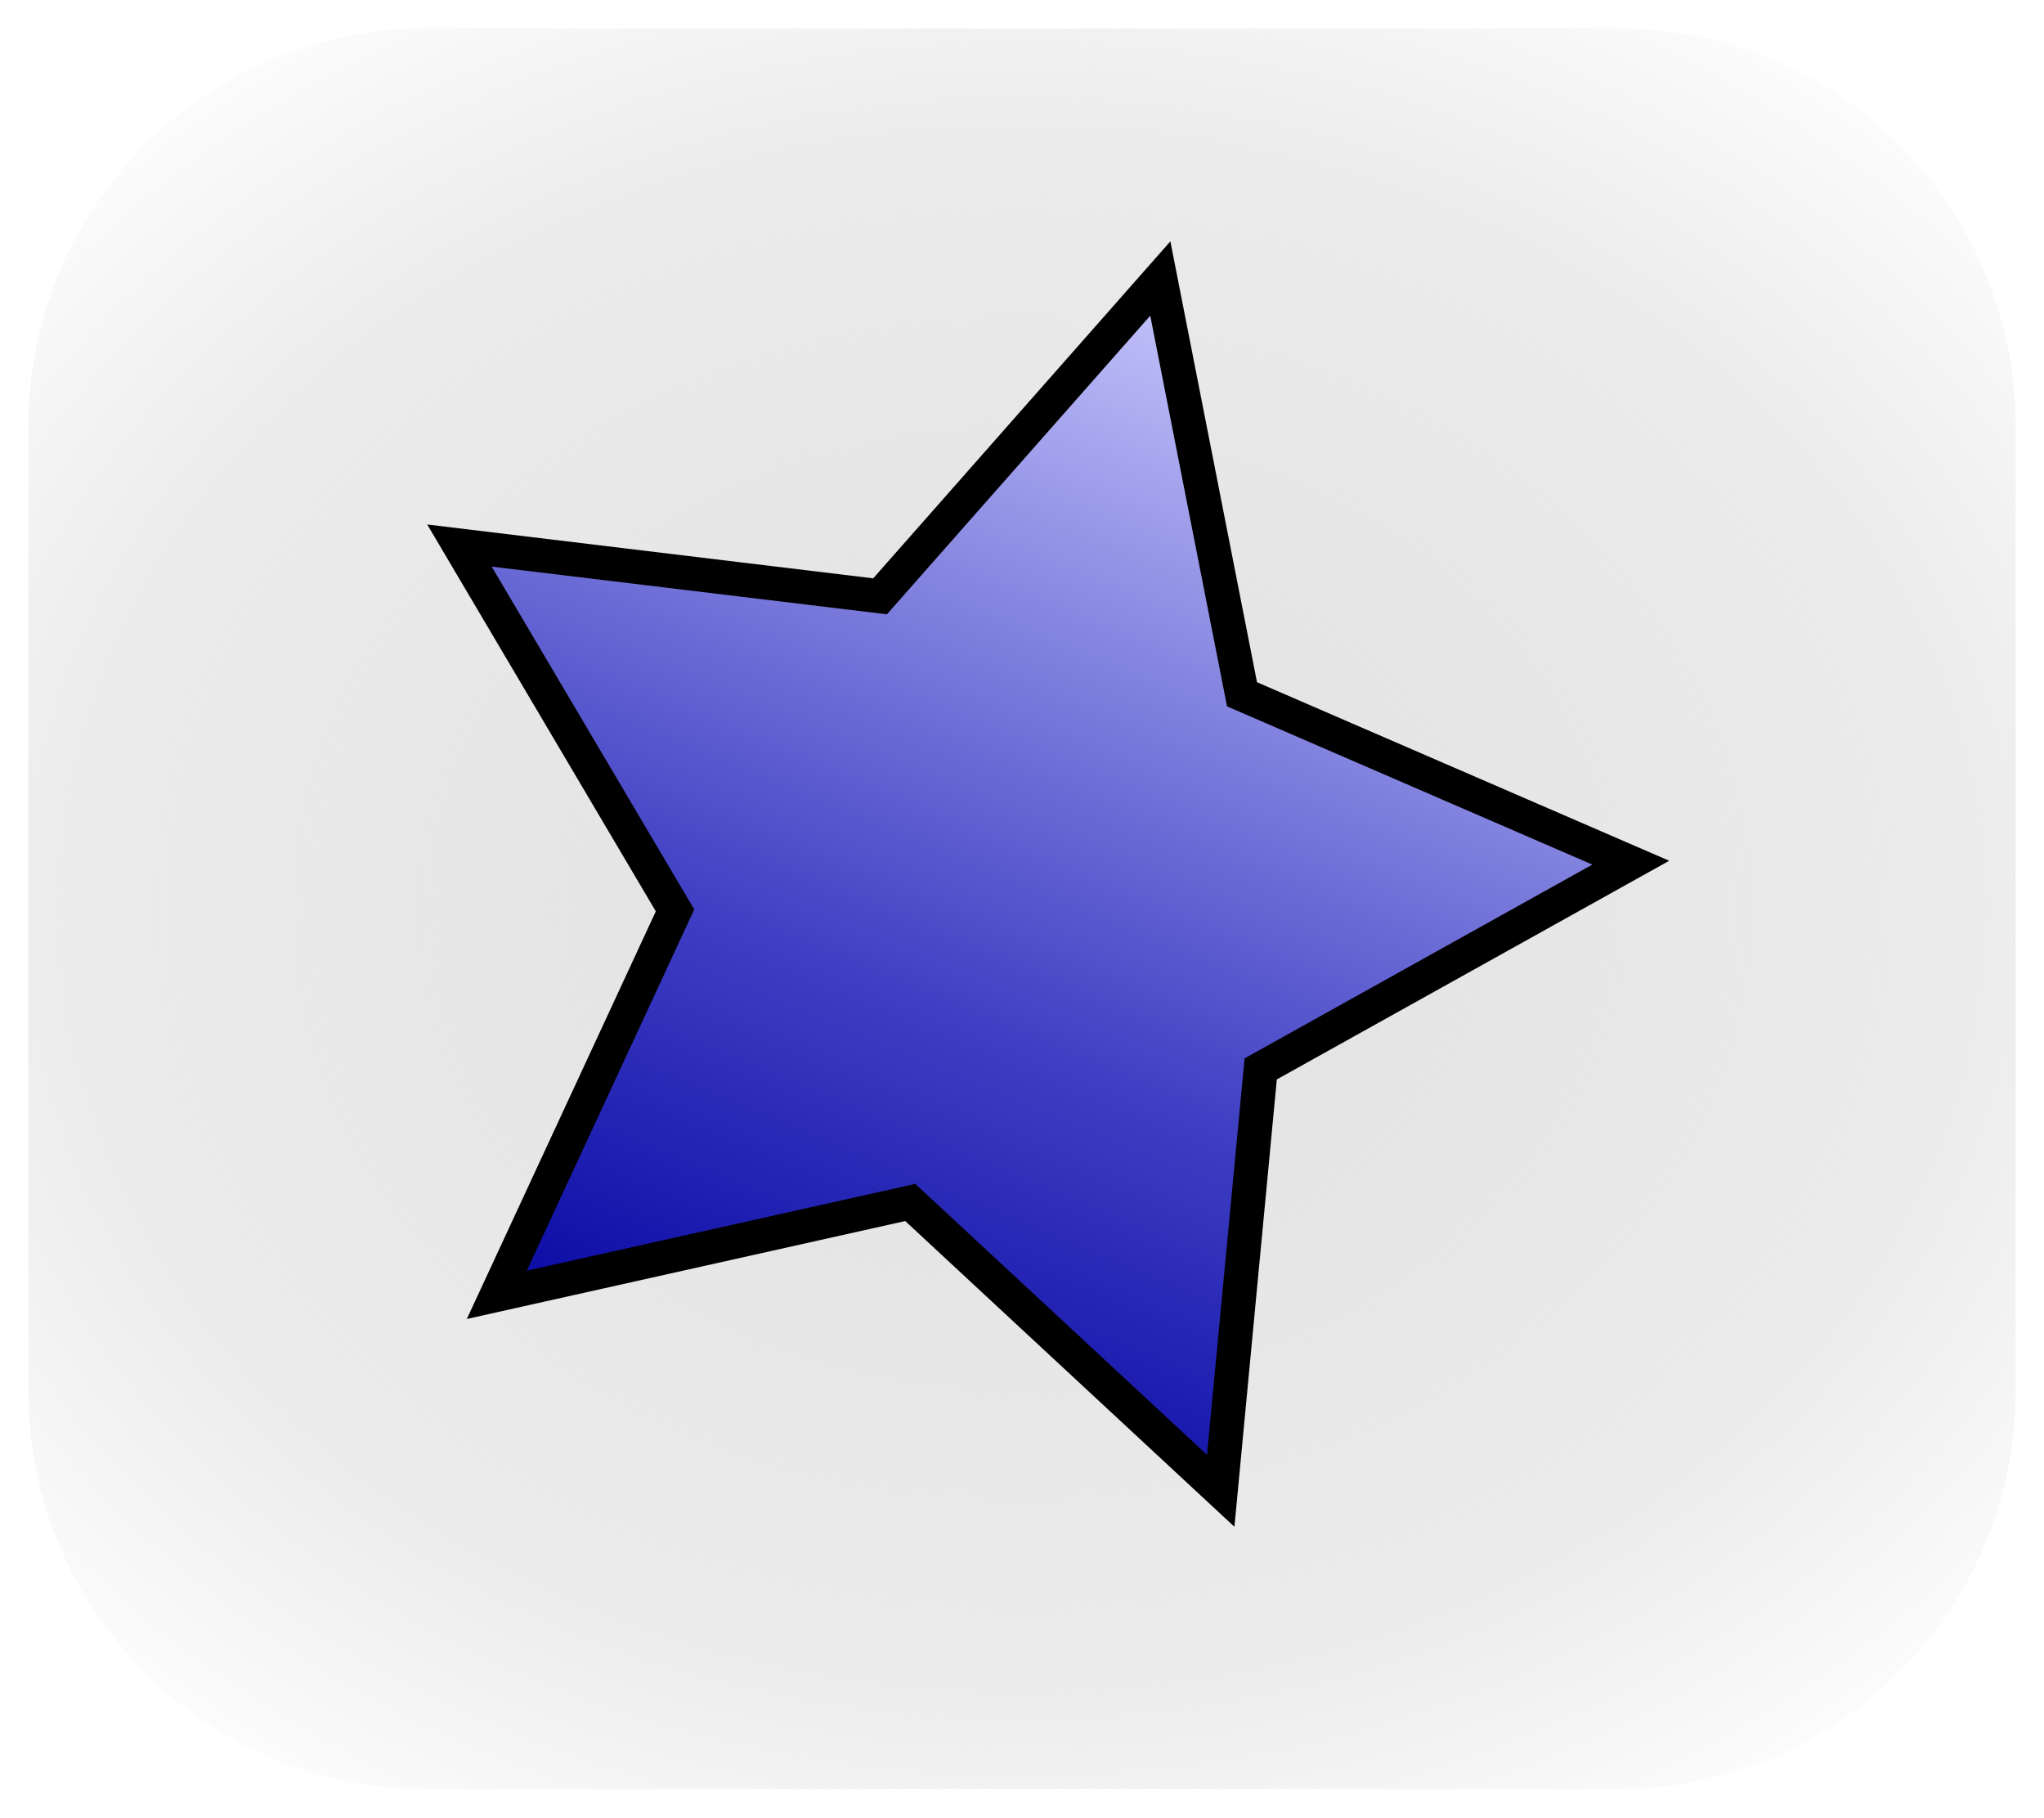
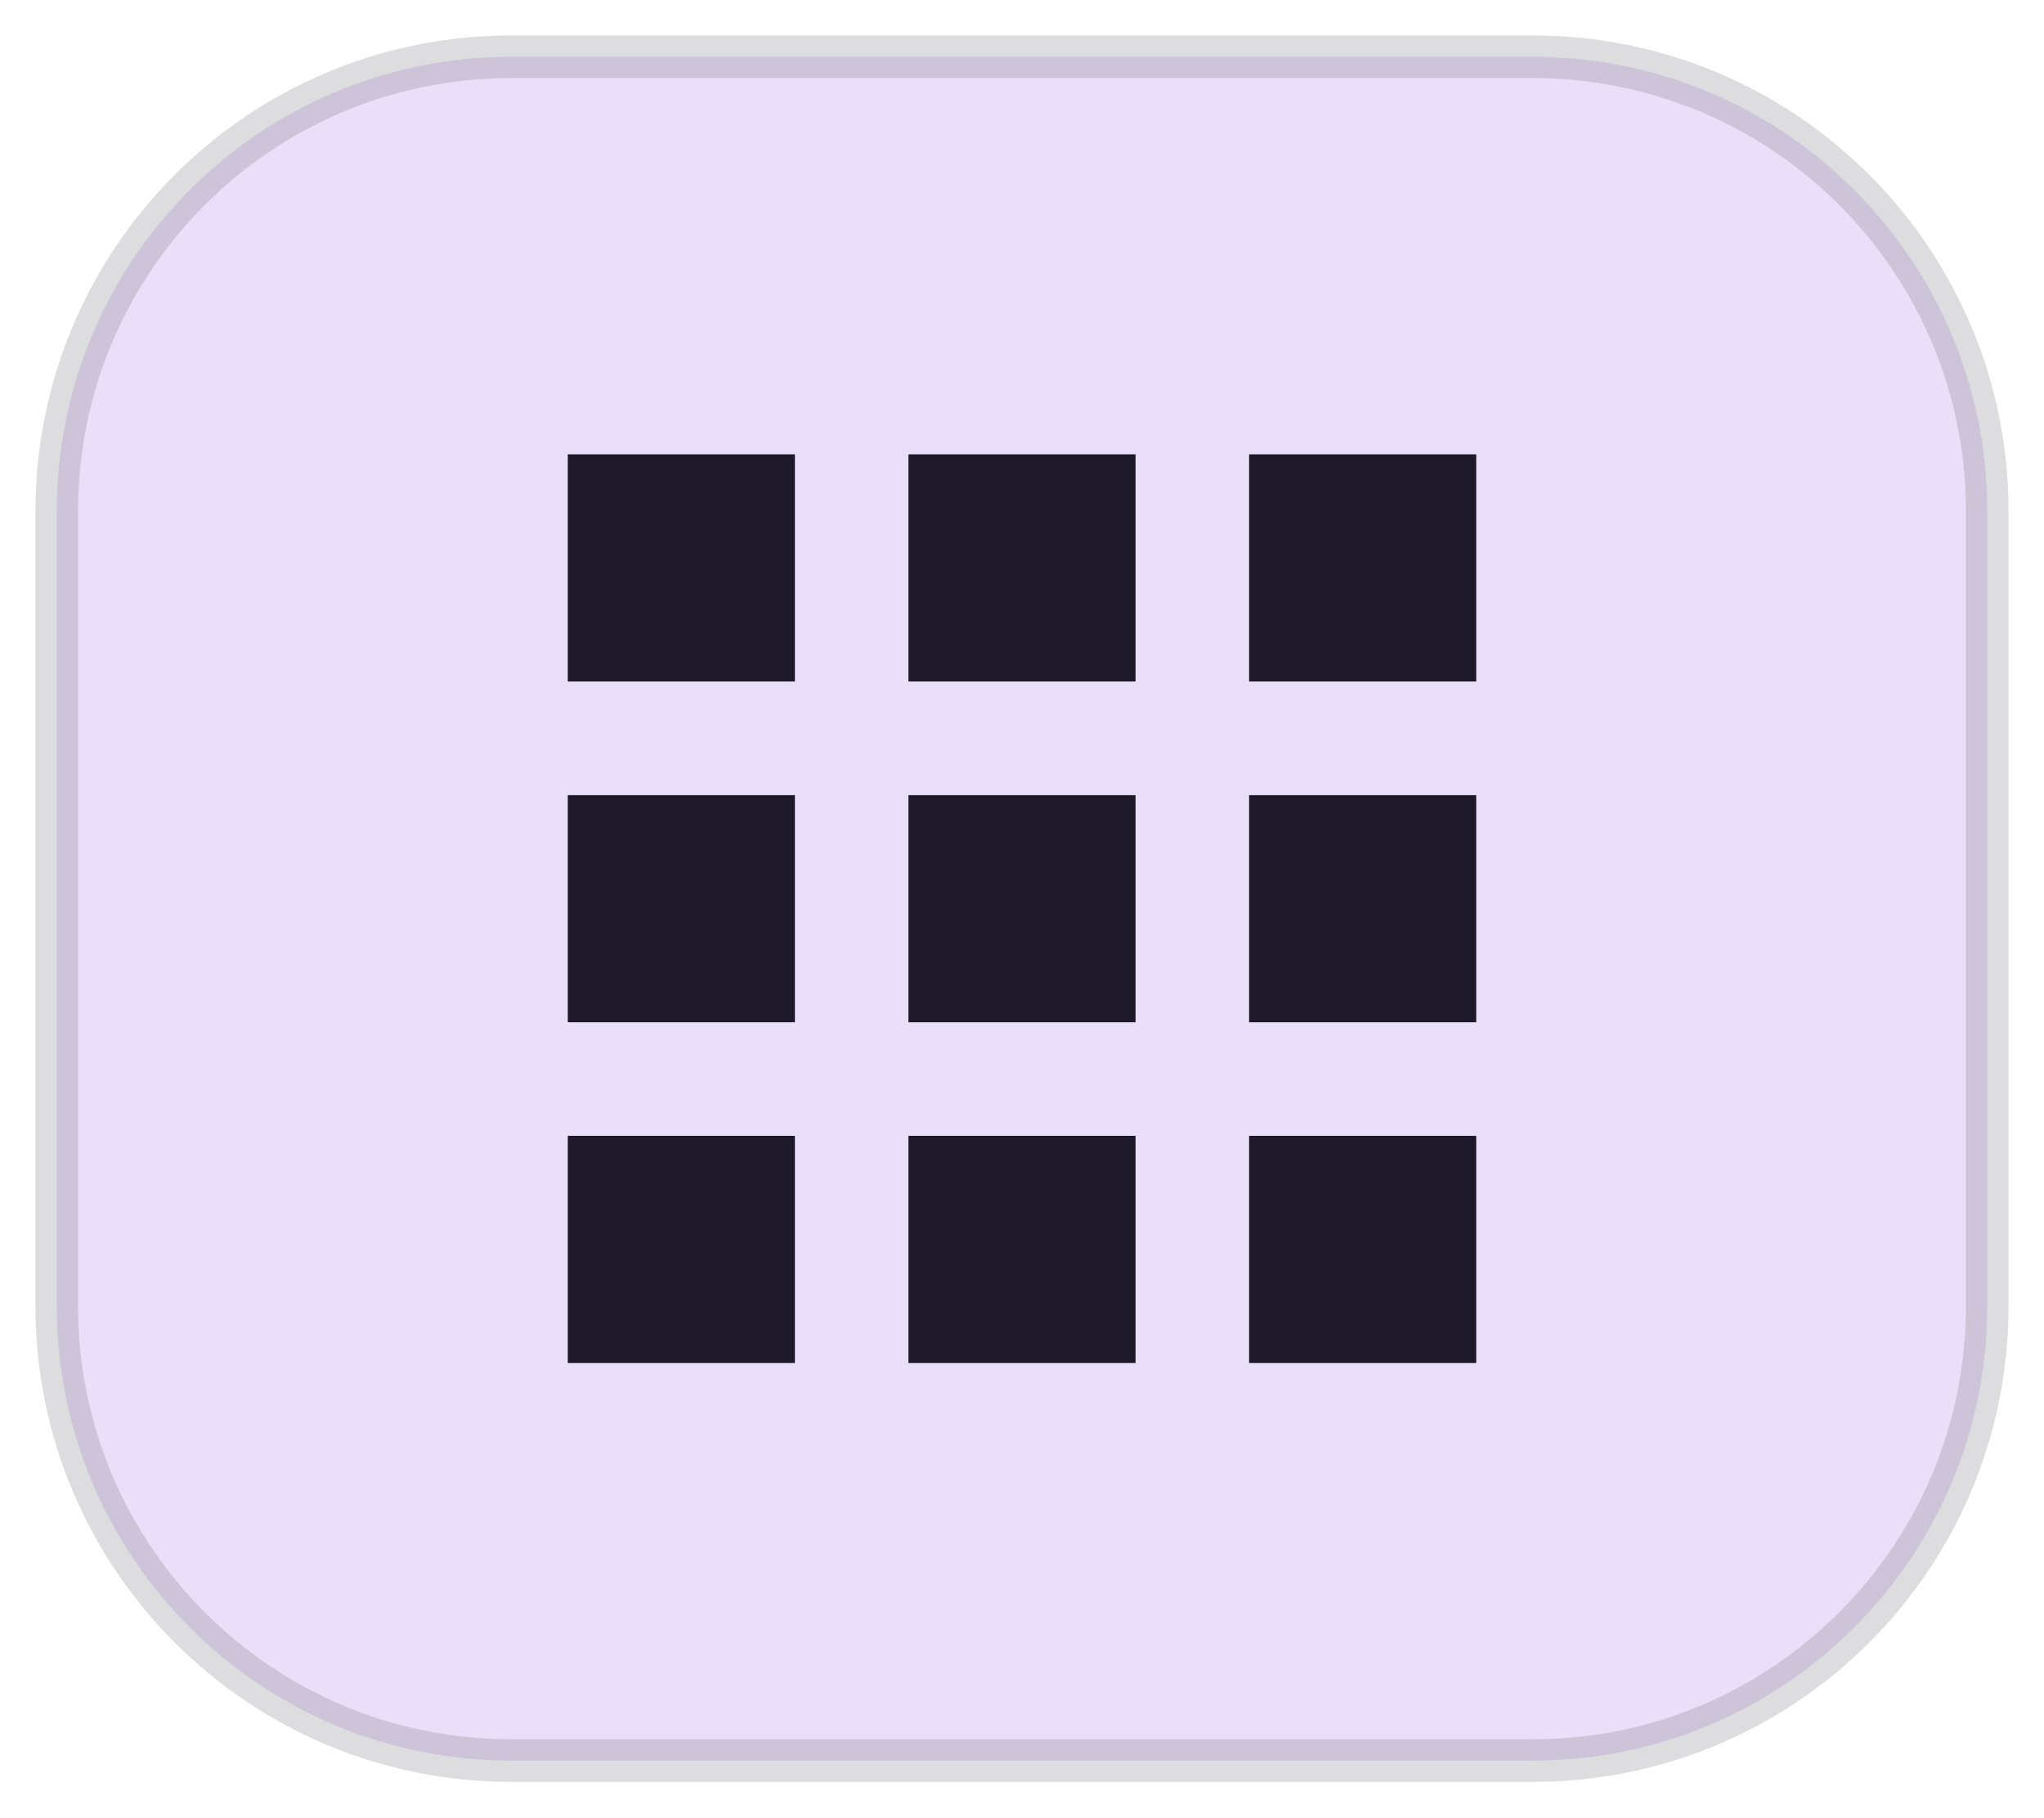
- <svg xmlns="http://www.w3.org/2000/svg" xmlns:xlink="http://www.w3.org/1999/xlink" width="36" height="32" id="svg3092" version="1.1">
-   <defs id="defs3094">
-     <linearGradient id="linearGradient4004">
-       <stop style="stop-color:#e0e0e0;stop-opacity:1;" offset="0" id="stop4006" />
-       <stop id="stop4012" offset="0.7" style="stop-color:#e0e0e0;stop-opacity:0.627;" />
-       <stop style="stop-color:#e0e0e0;stop-opacity:0;" offset="1" id="stop4008" />
-     </linearGradient>
-     <radialGradient xlink:href="#linearGradient4004" id="radialGradient4010" cx="17.865" cy="16" fx="17.865" fy="16" r="17.5" gradientTransform="matrix(1.371429,-7.8784533e-8,6.4012425e-8,1.114286,-6.500006,-1.828569)" gradientUnits="userSpaceOnUse" />
-     <linearGradient id="linearGradient7189-2" y1="903.003" x1="413.918" y2="876.739" x2="413.918" gradientUnits="userSpaceOnUse">
-       <stop offset="0" style="stop-color:#0000a0;stop-opacity:1;" id="stop3081-4" />
-       <stop id="stop7039" style="stop-color:#4040c4;stop-opacity:1;" offset="0.389" />
-       <stop offset="1" style="stop-color:#ceceff;stop-opacity:1;" id="stop3083-1" />
-     </linearGradient>
-     <linearGradient xlink:href="#linearGradient7189-2" id="linearGradient7041" x1="12.375" y1="3.476" x2="21.375" y2="-18.024" gradientUnits="userSpaceOnUse" />
-   </defs>
-   <g id="layer1">
-     <rect style="fill:url(#radialGradient4010);fill-opacity:1;fill-rule:evenodd;stroke:none;stroke-width:1px;stroke-linecap:butt;stroke-linejoin:miter;stroke-opacity:0.378" id="rect3100" width="35" height="31" x="0.5" y="0.5" ry="7" />
-     <path style="fill:none;fill-opacity:1;stroke:none" id="path4103" d="m 32.439,6.721 a 10.253,10.253 0 1 1 -20.506,-5e-7" transform="translate(-4.552,-9.590136)" />
-     <path style="fill:url(#linearGradient7041);fill-opacity:1;stroke:#000000;stroke-width:0.6;stroke-linecap:butt;stroke-miterlimit:4;stroke-opacity:1;stroke-dasharray:none" id="path6967" d="M 21.5,4 16.032,-1.077 8.75,0.549 11.889,-6.22 8.092,-12.644 15.5,-11.75 l 4.936,-5.596 1.439,7.321 6.847,2.965 -6.518,3.631 z" transform="translate(9.9737199e-8,22.25)" />
+ <svg xmlns="http://www.w3.org/2000/svg" width="36" height="32" viewBox="0 0 36 32">
+   <rect x="1" y="1" width="34" height="30" rx="8" ry="8" fill="#E8DEF8" fill-opacity="0.95" stroke="#79747E" stroke-opacity="0.25" stroke-width="0.75" />
+   <g transform="translate(6, 4)">
+     <path fill="#1D192B" d="M4 8h4V4H4v4zm6 12h4v-4h-4v4zm-6 0h4v-4H4v4zm0-6h4v-4H4v4zm6 0h4v-4h-4v4zm6-10v4h4V4h-4zm-6 4h4V4h-4v4zm6 6h4v-4h-4v4zm0 6h4v-4h-4v4z" />
  </g>
</svg>
